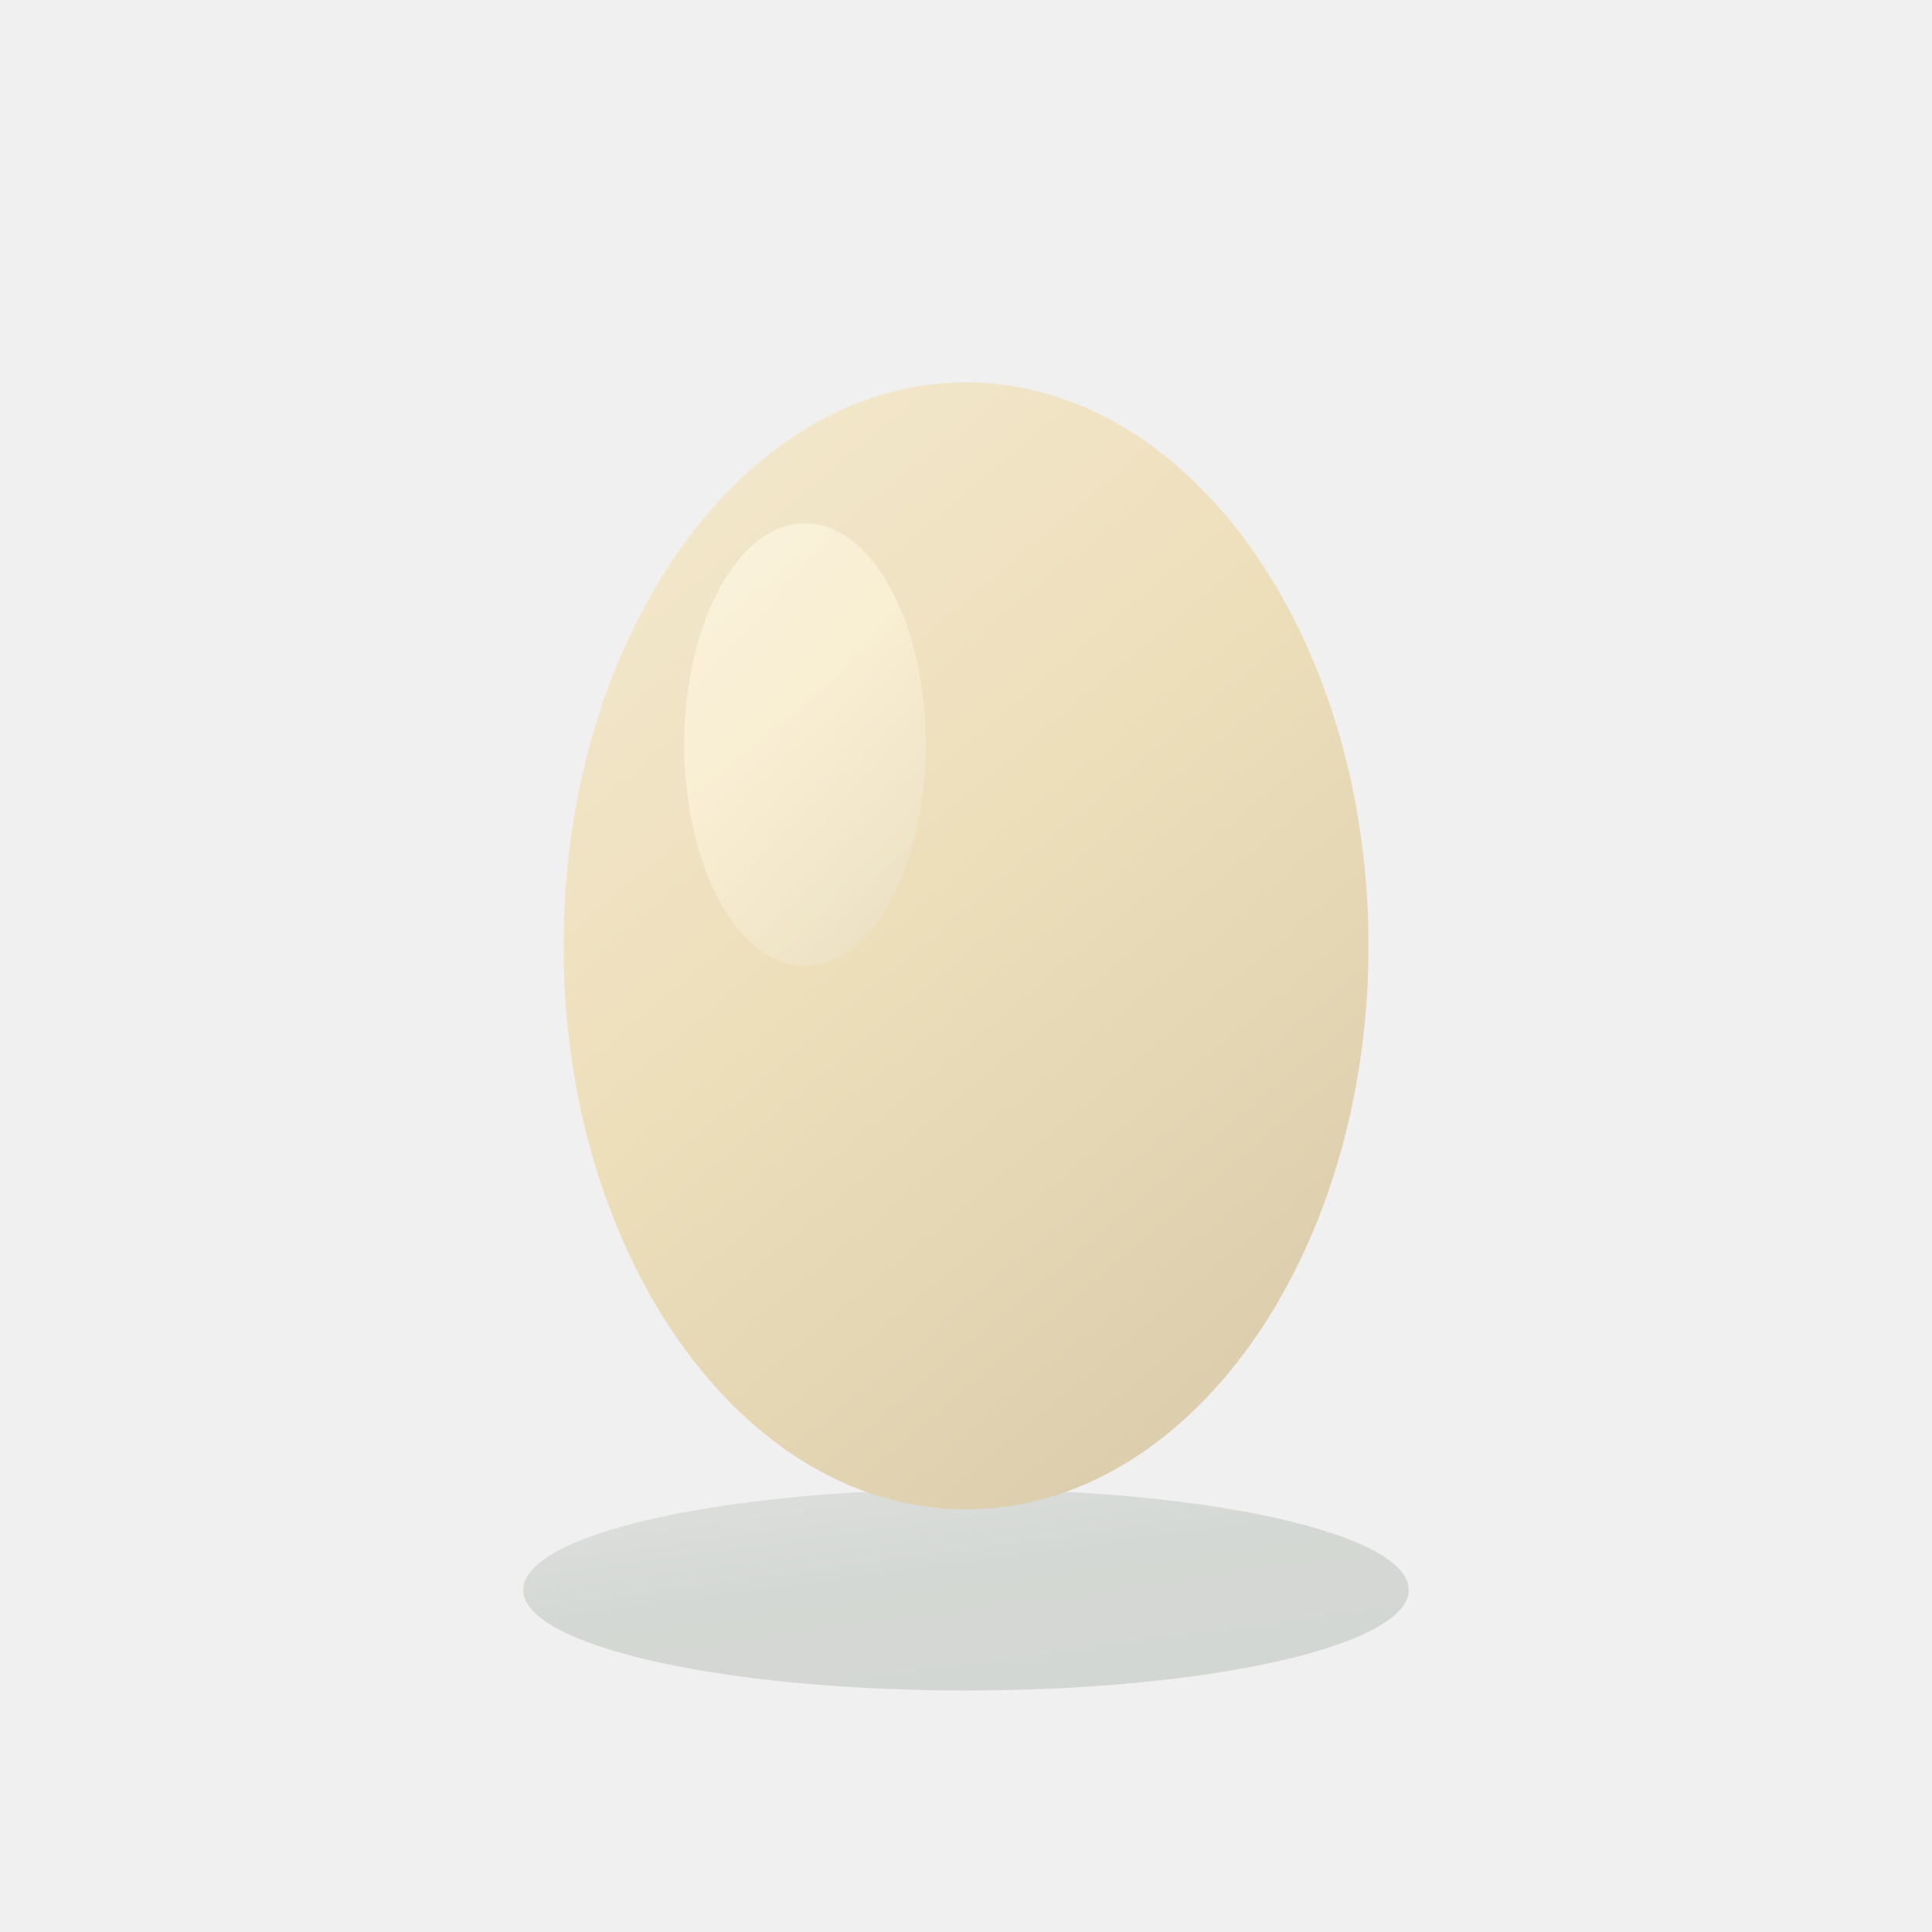
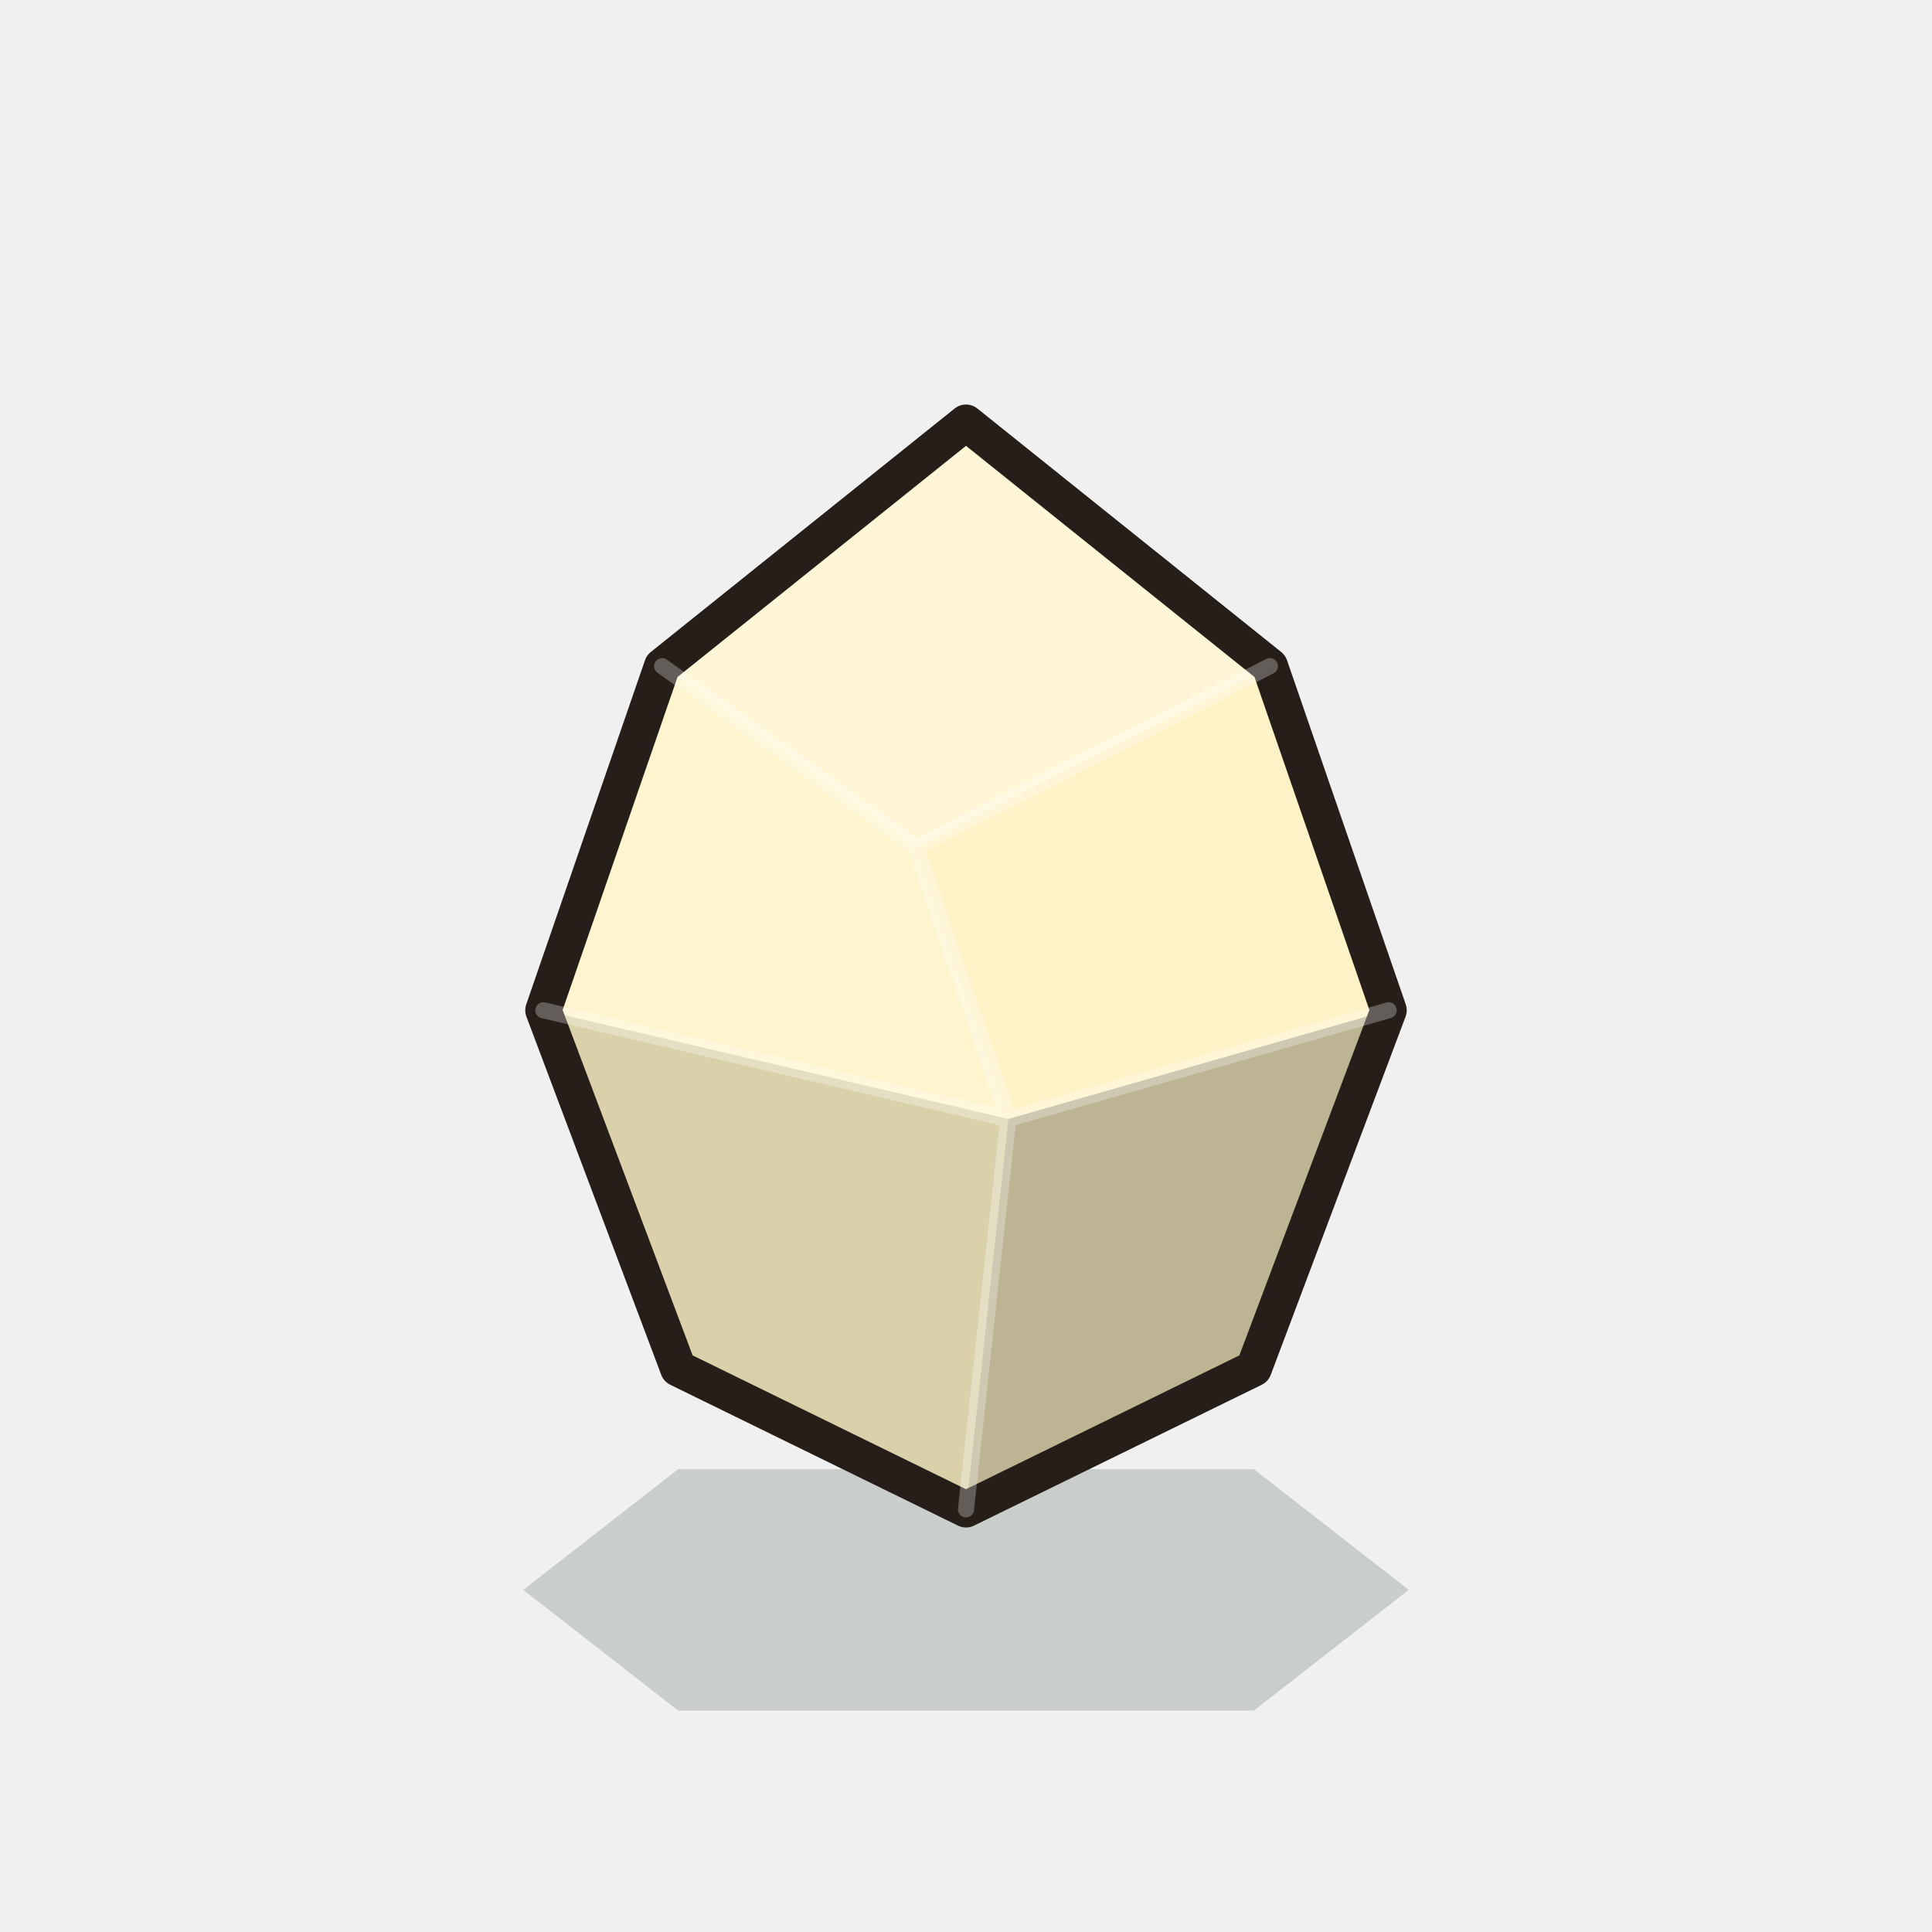
<svg xmlns="http://www.w3.org/2000/svg" width="96" height="96" viewBox="0 0 96 96">
  <defs>
-     <linearGradient id="paint354f33" x1="15%" y1="0%" x2="75%" y2="100%">
-       <stop stop-color="#6e806c" />
-       <stop offset=".45" stop-color="#354f33" />
-       <stop offset="1" stop-color="#31492f" />
-     </linearGradient>
-     <linearGradient id="painteedfbb" x1="15%" y1="0%" x2="75%" y2="100%">
-       <stop stop-color="#f3e8ce" />
-       <stop offset=".45" stop-color="#eedfbb" />
-       <stop offset="1" stop-color="#dbcdac" />
-     </linearGradient>
-     <linearGradient id="paintfff6dd" x1="15%" y1="0%" x2="75%" y2="100%">
-       <stop stop-color="#fff9e7" />
-       <stop offset=".45" stop-color="#fff6dd" />
-       <stop offset="1" stop-color="#ebe2cb" />
-     </linearGradient>
    <clipPath id="cell0">
      <rect x="0" y="0" width="96" height="96" />
    </clipPath>
  </defs>
  <g clip-path="url(#cell0)">
-     <g transform="translate(0 0) rotate(0) scale(1)">
-       <ellipse cx="48" cy="79" rx="22" ry="5" fill="url(#paint354f33)" opacity=".15" />
-       <ellipse cx="48" cy="47" rx="20" ry="28" fill="url(#painteedfbb)" />
-       <ellipse cx="40" cy="37" rx="6" ry="11" fill="url(#paintfff6dd)" opacity=".6" />
+     <g transform="translate(0.0 0.0) rotate(0.0) scale(1.000)">
+       <polygon points="26.0,79.0 33.7,73.0 62.3,73.0 70.0,79.0 62.3,85.0 33.7,85.0" fill="#1b3324" opacity="0.18" />
+       <polygon points="48.0,21.0 63.1,33.1 45.5,42.1 32.9,33.1" fill="#fef6d7" />
+       <polygon points="32.9,33.1 45.5,42.1 50.1,55.6 27.0,50.2" fill="#fef4cd" />
+       <polygon points="45.5,42.1 63.1,33.1 69.0,50.2 50.1,55.6" fill="#fef3c7" />
+       <polygon points="27.0,50.2 50.1,55.6 48.0,75.0 33.7,68.0" fill="#dad1ab" />
+       <polygon points="50.1,55.6 69.0,50.2 62.3,68.0 48.0,75.0" fill="#bcb493" />
+       <polygon points="48.0,21.0 63.1,33.1 69.0,50.2 62.3,68.0 48.0,75.0 33.7,68.0 27.0,50.2 32.9,33.1" fill="none" stroke="#261e18" stroke-width="1.8" stroke-linejoin="round" stroke-linecap="round" />
+       <path d="M32.9 33.1 L45.5 42.1 L63.1 33.1 M45.5 42.1 L50.1 55.6 L48.0 75.0 M27.0 50.2 L50.1 55.6 L69.0 50.2" fill="none" stroke="#ffffff" stroke-width="0.8" stroke-linejoin="round" stroke-linecap="round" opacity="0.28" />
    </g>
  </g>
</svg>
